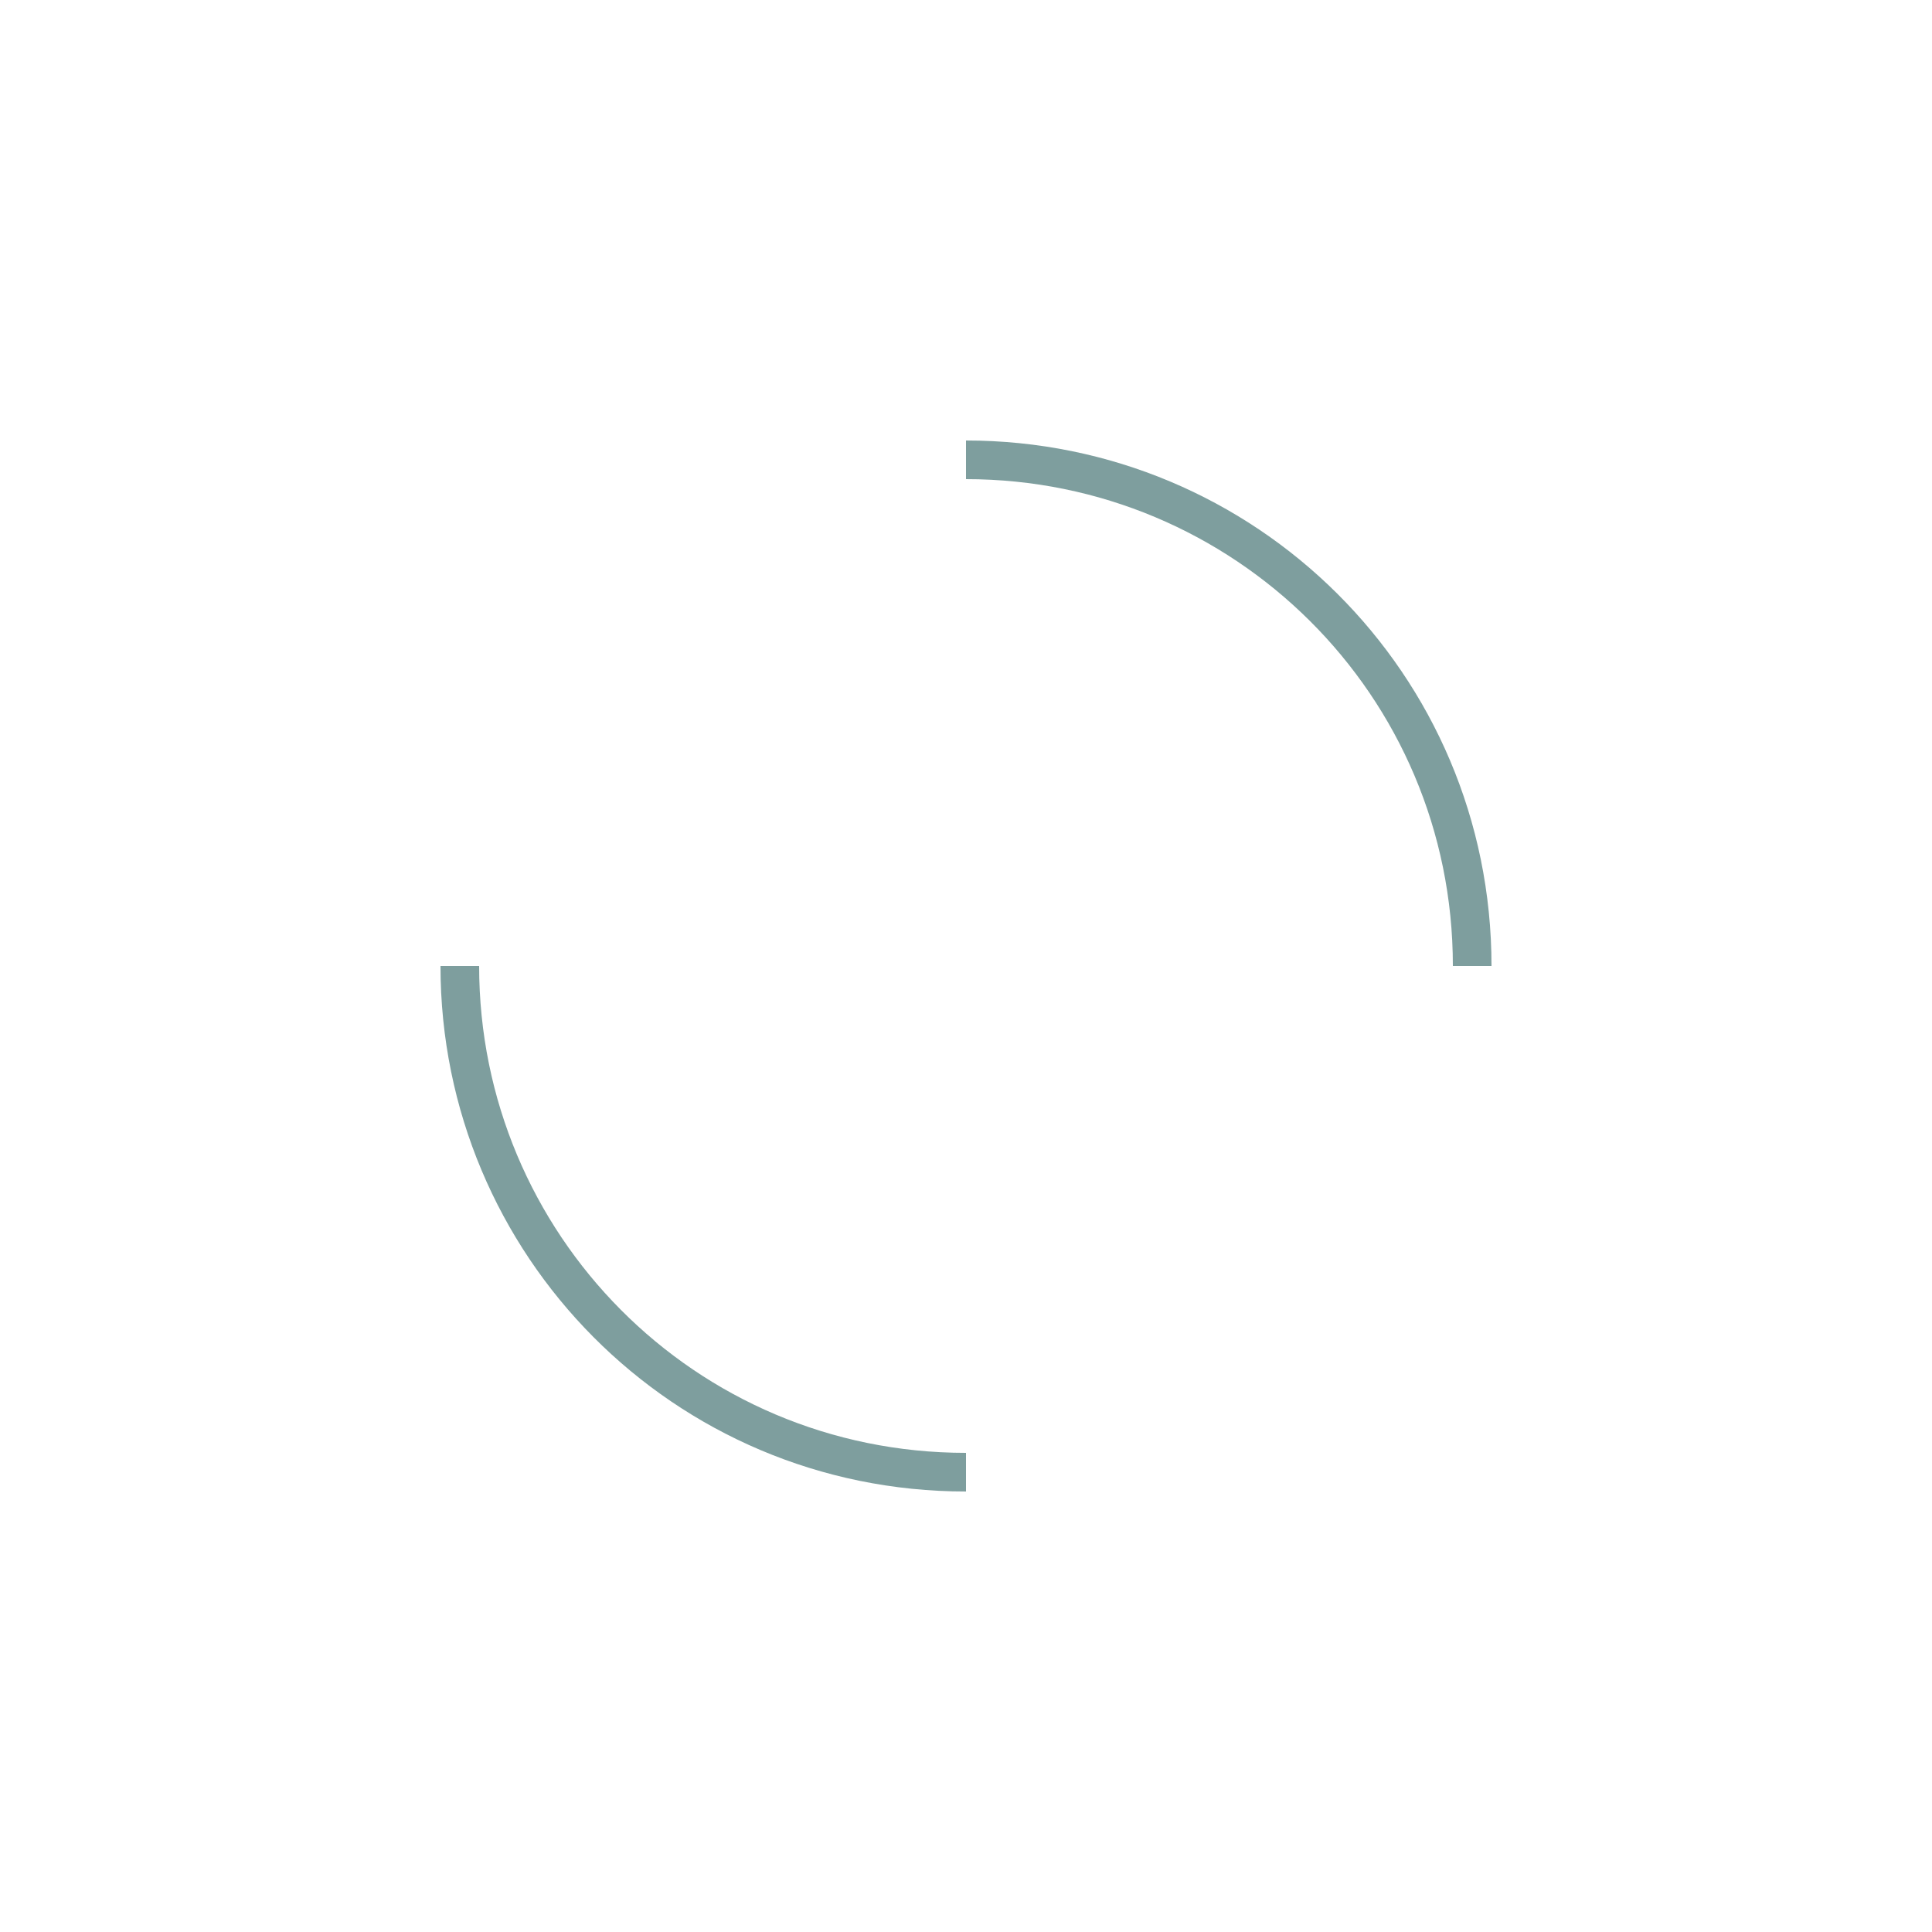
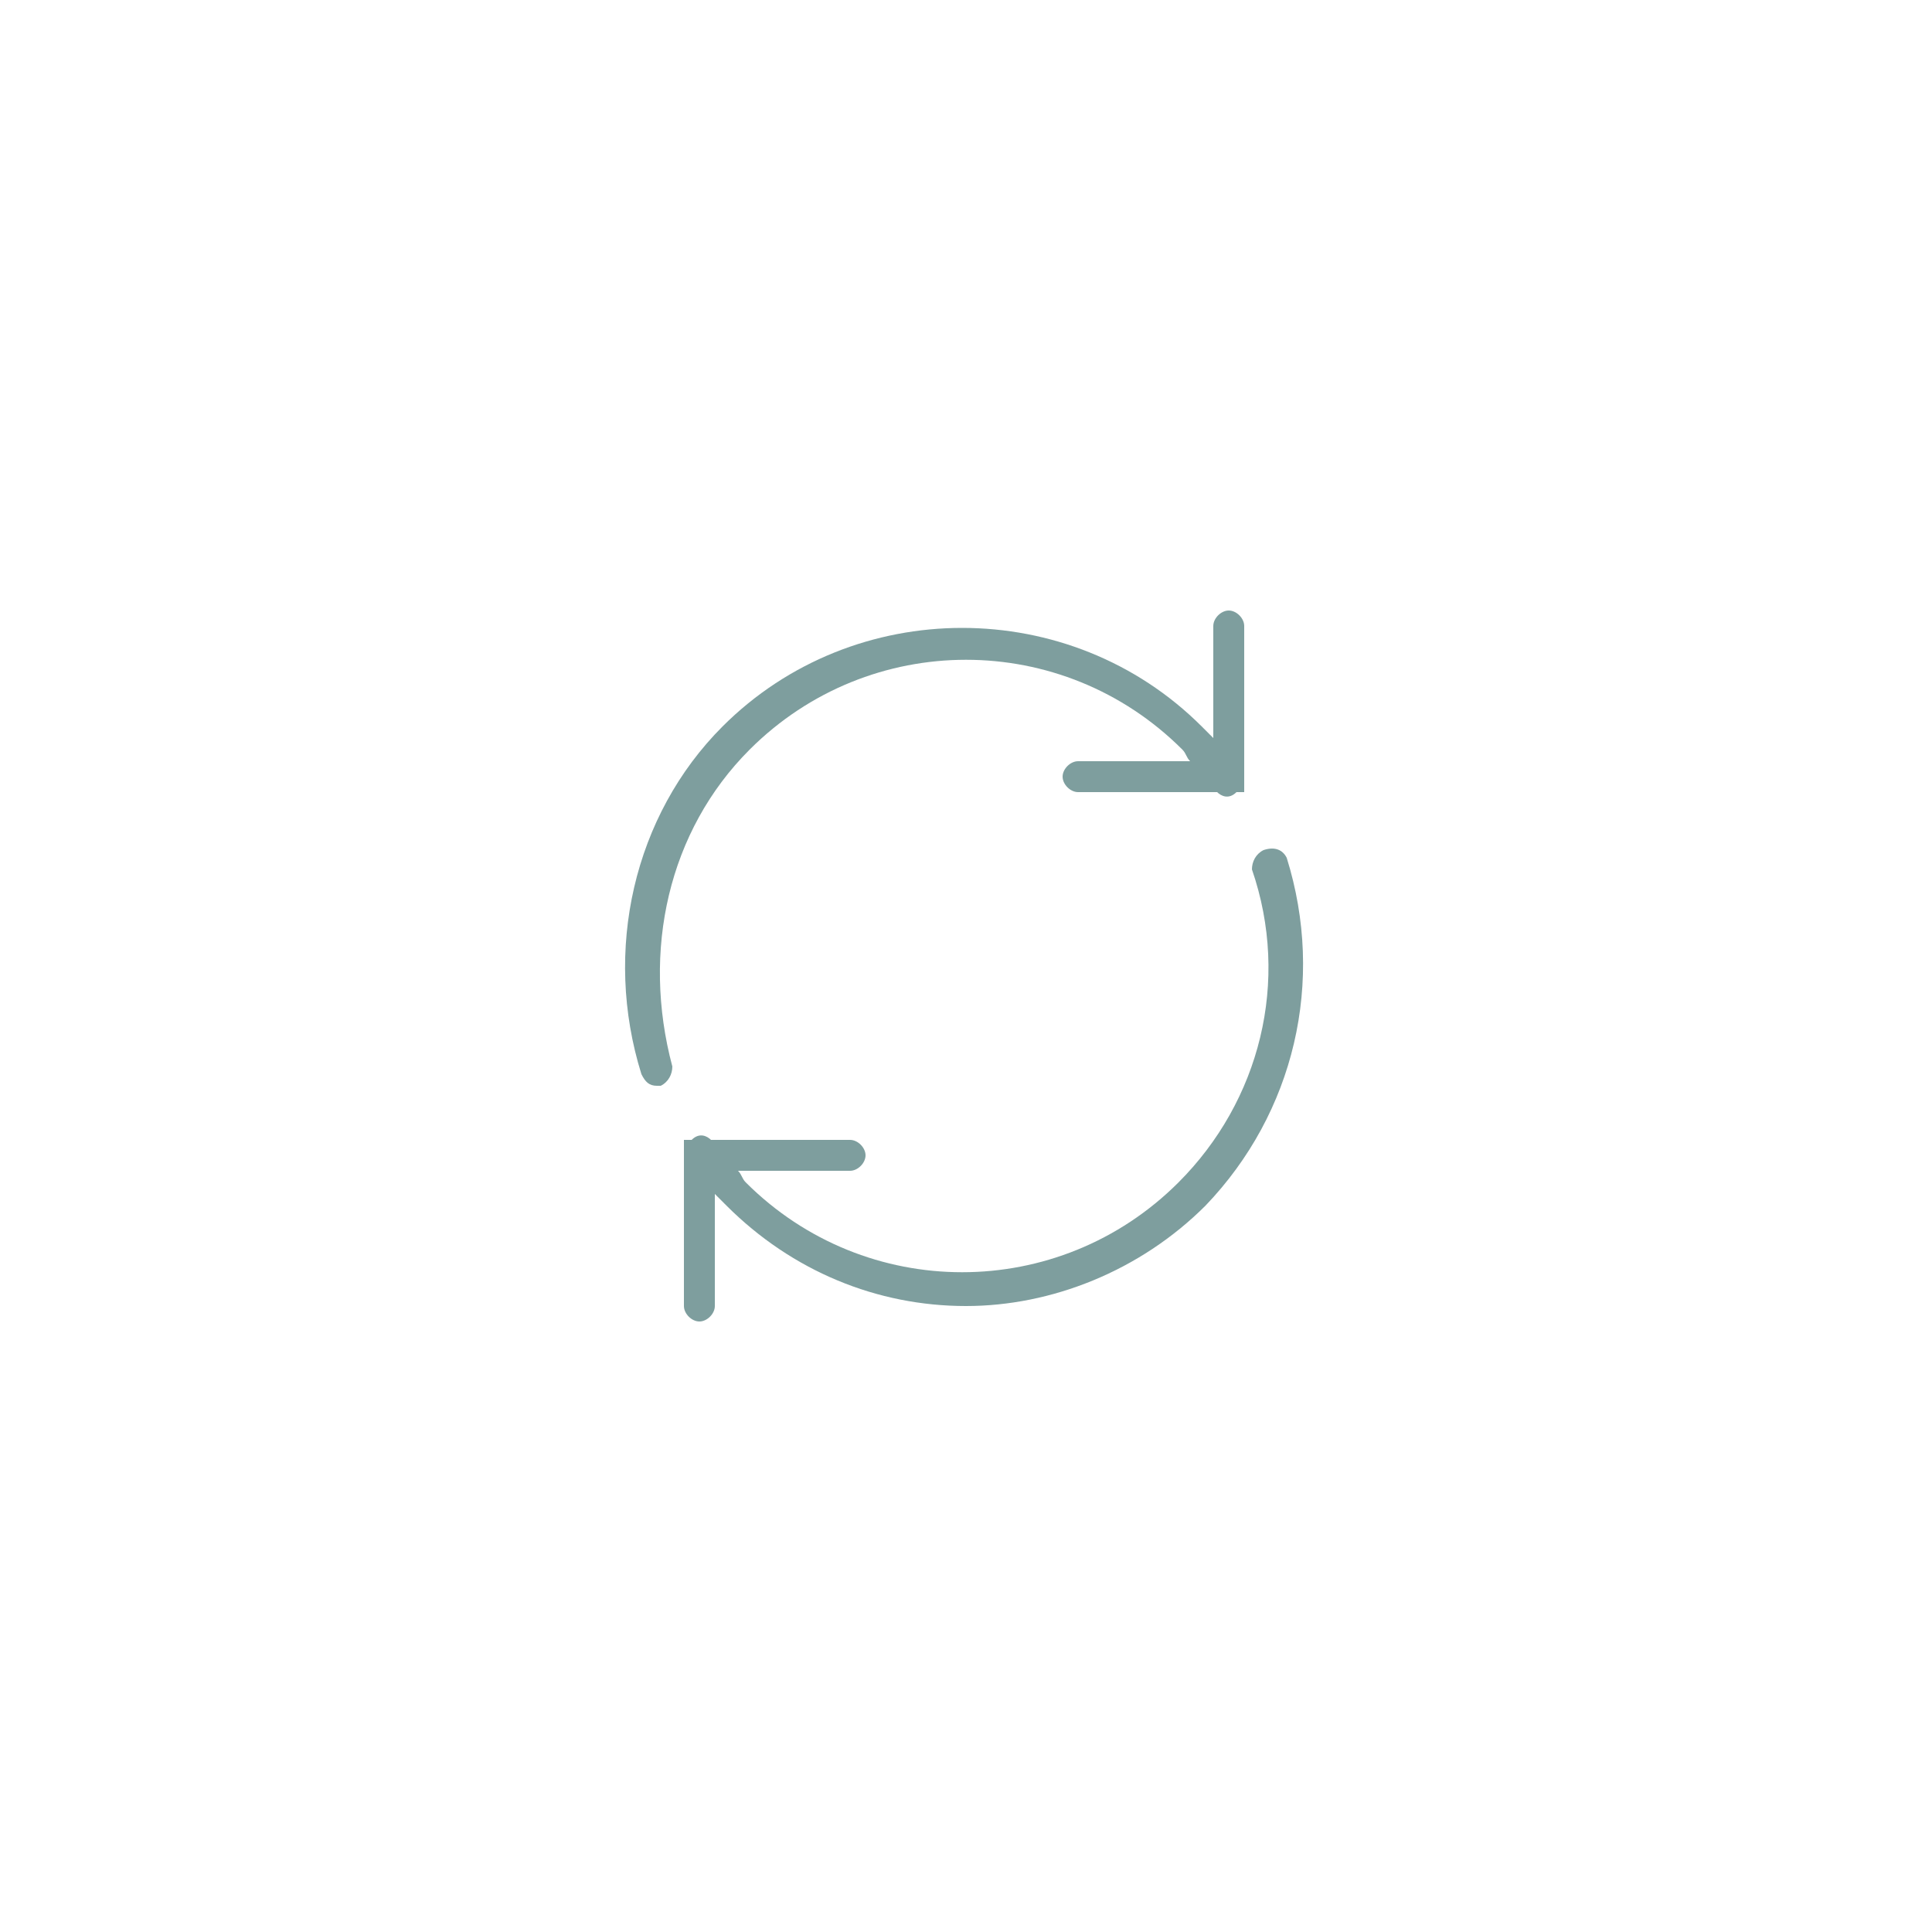
<svg xmlns="http://www.w3.org/2000/svg" version="1.1" id="Layer_1" x="0px" y="0px" viewBox="0 0 50 50" enable-background="new 0 0 50 50" xml:space="preserve">
  <g>
-     <path fill="none" stroke="#7E9E9E" stroke-miterlimit="10" d="M25,11.9c7.2,0,13.1,5.8,13.1,13.1" />
-     <path fill="none" stroke="#7E9E9E" stroke-miterlimit="10" d="M11.9,25c0,7.2,5.8,13.1,13.1,13.1" />
+     <path fill="#7E9E9E" d="M33.3,22.2C33.2,22,33,21.9,32.7,22c-0.2,0.1-0.3,0.3-0.3,0.5c1,2.9,0.2,6-1.9,8.1c-3.1,3.1-8.1,3.1-11.2,0   c-0.1-0.1-0.1-0.2-0.2-0.3l2.9,0c0.2,0,0.4-0.2,0.4-0.4c0-0.2-0.2-0.4-0.4-0.4l-3.6,0c-0.1-0.1-0.3-0.2-0.5,0c0,0,0,0,0,0h-0.2v4.3   c0,0.2,0.2,0.4,0.4,0.4s0.4-0.2,0.4-0.4v-2.9c0.1,0.1,0.2,0.2,0.3,0.3c1.7,1.7,3.9,2.6,6.2,2.6c2.2,0,4.5-0.9,6.2-2.6   C33.5,28.8,34.3,25.4,33.3,22.2z" />
+     <path fill="#7E9E9E" d="M19.4,19.4c3.1-3.1,8.1-3.1,11.2,0c0.1,0.1,0.1,0.2,0.2,0.3l-2.9,0c-0.2,0-0.4,0.2-0.4,0.4   c0,0.2,0.2,0.4,0.4,0.4l3.6,0c0.1,0.1,0.3,0.2,0.5,0c0,0,0,0,0,0h0.2v-4.3c0-0.2-0.2-0.4-0.4-0.4c-0.2,0-0.4,0.2-0.4,0.4v2.9   c-0.1-0.1-0.2-0.2-0.3-0.3c-3.4-3.4-9-3.4-12.4,0c-2.3,2.3-3.1,5.8-2.1,9c0.1,0.2,0.2,0.3,0.4,0.3c0,0,0.1,0,0.1,0   c0.2-0.1,0.3-0.3,0.3-0.5C16.6,24.6,17.3,21.5,19.4,19.4z" />
  </g>
</svg>
